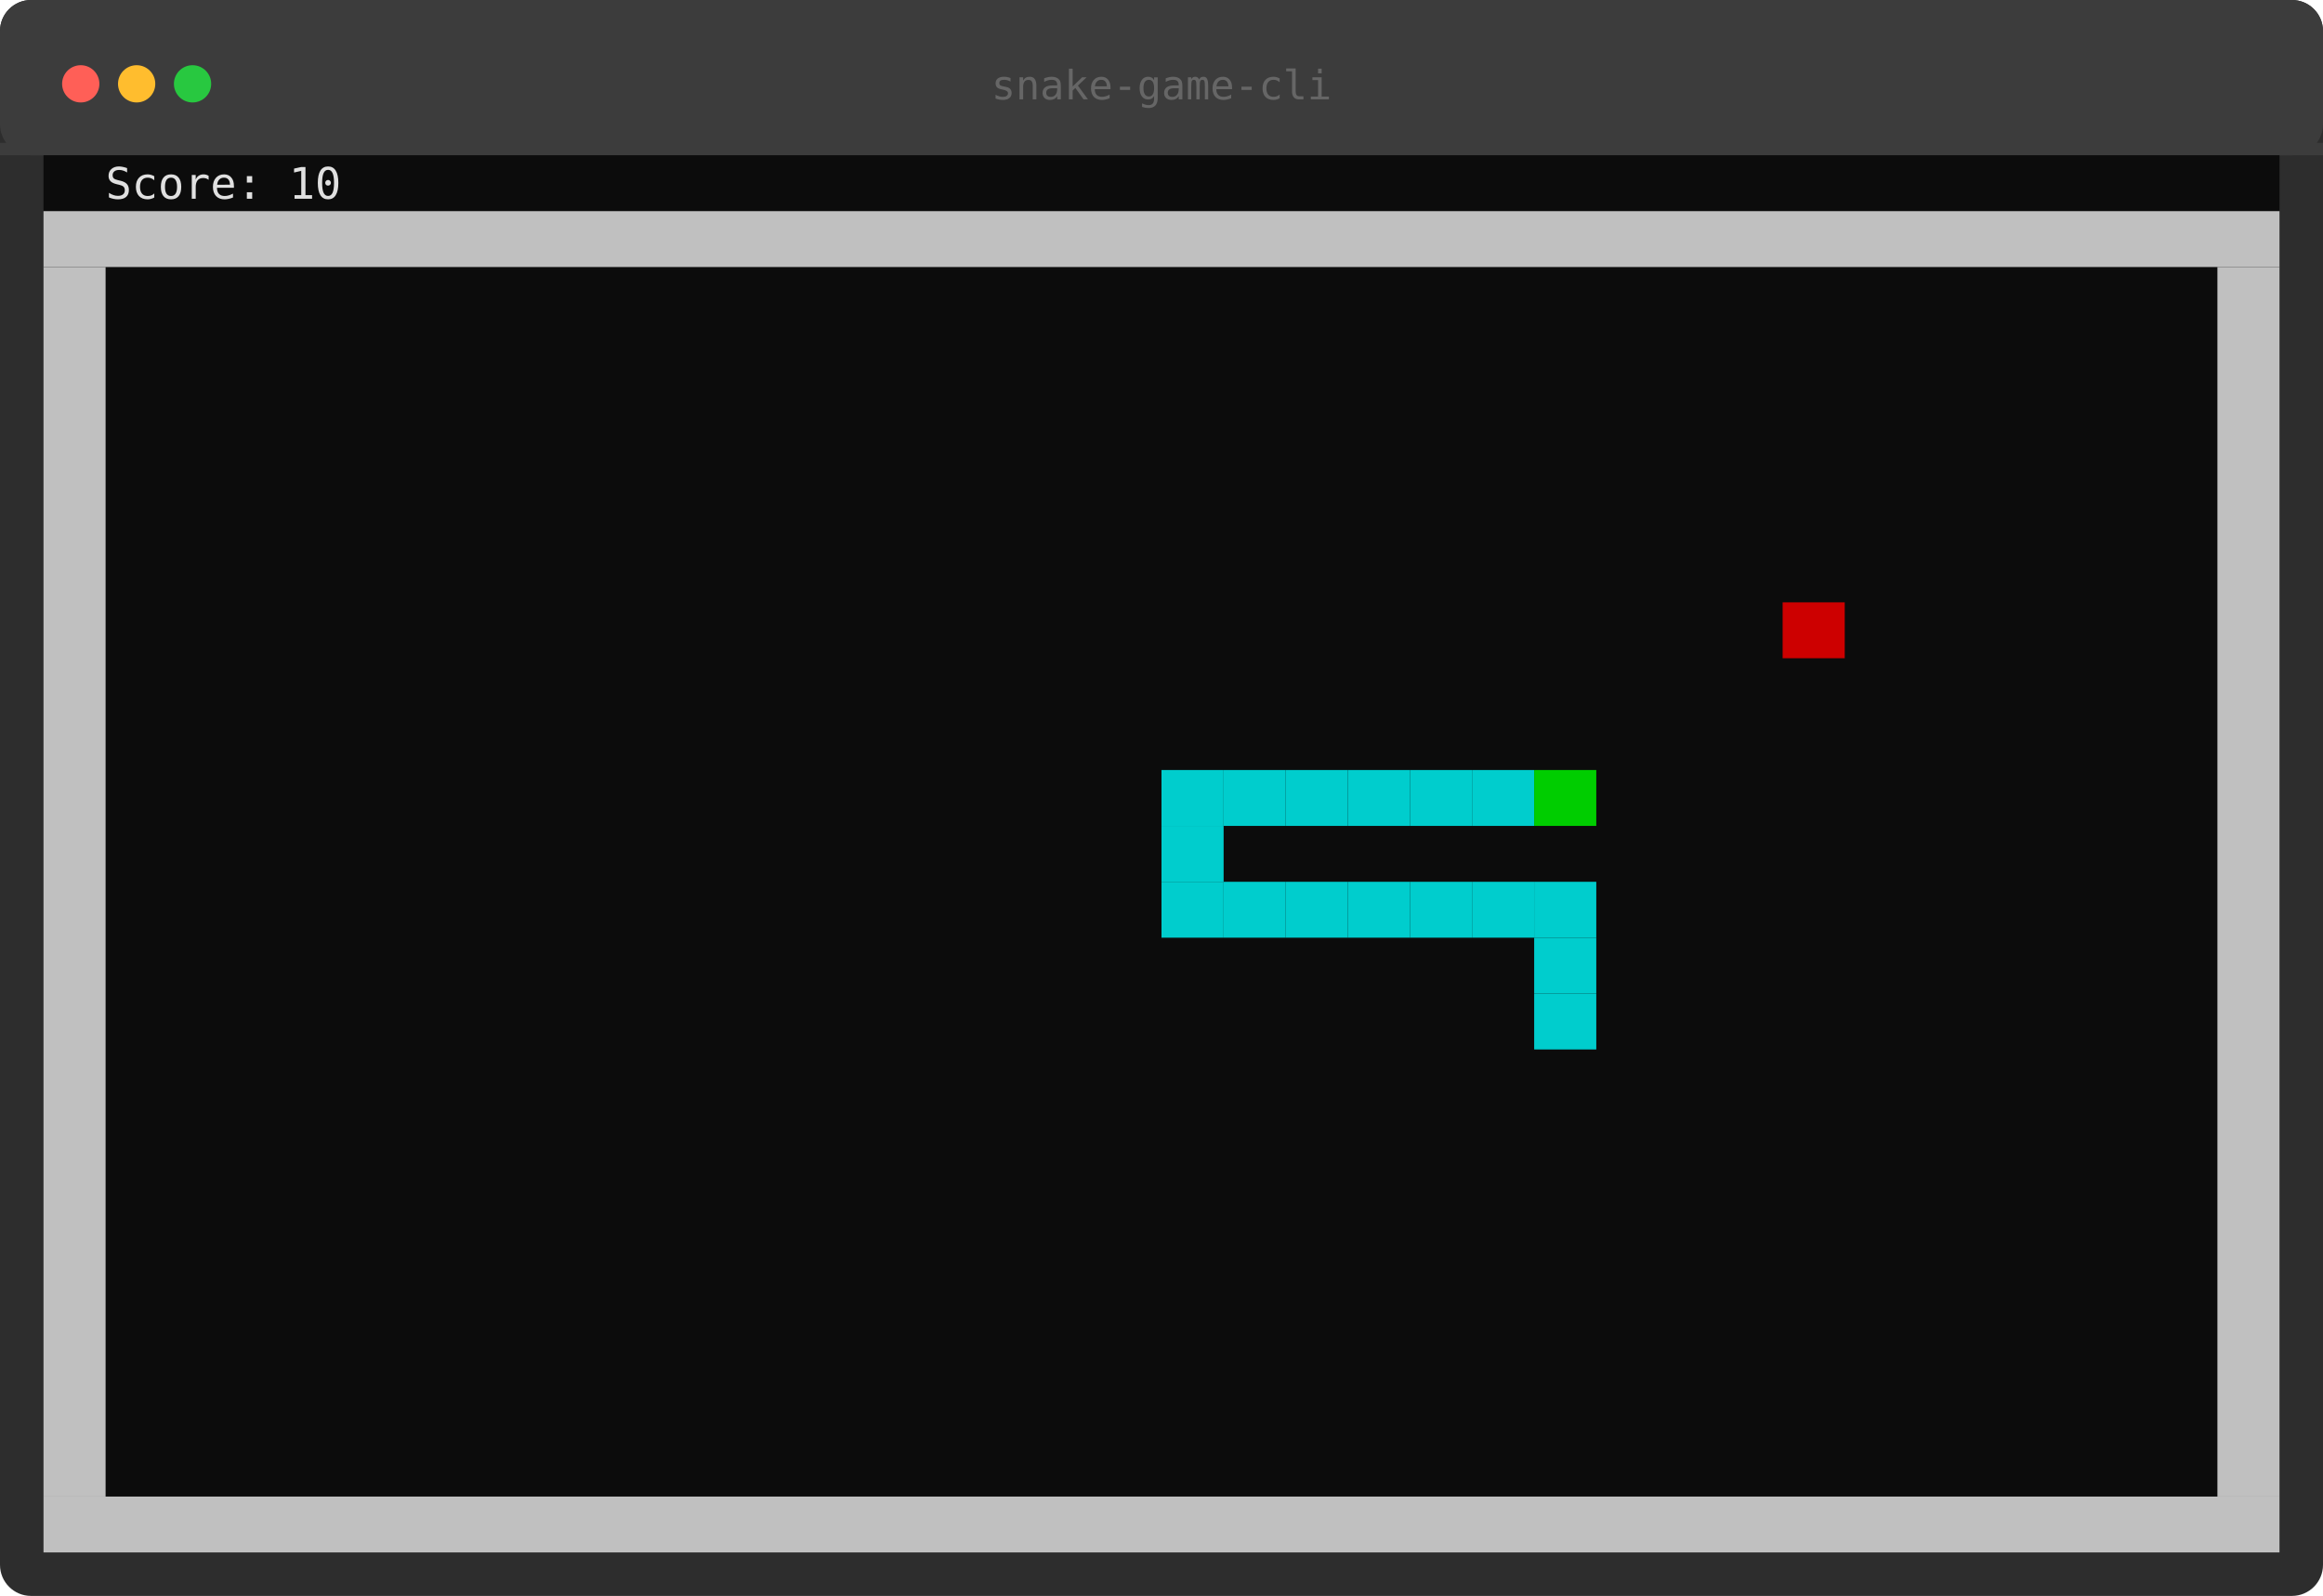
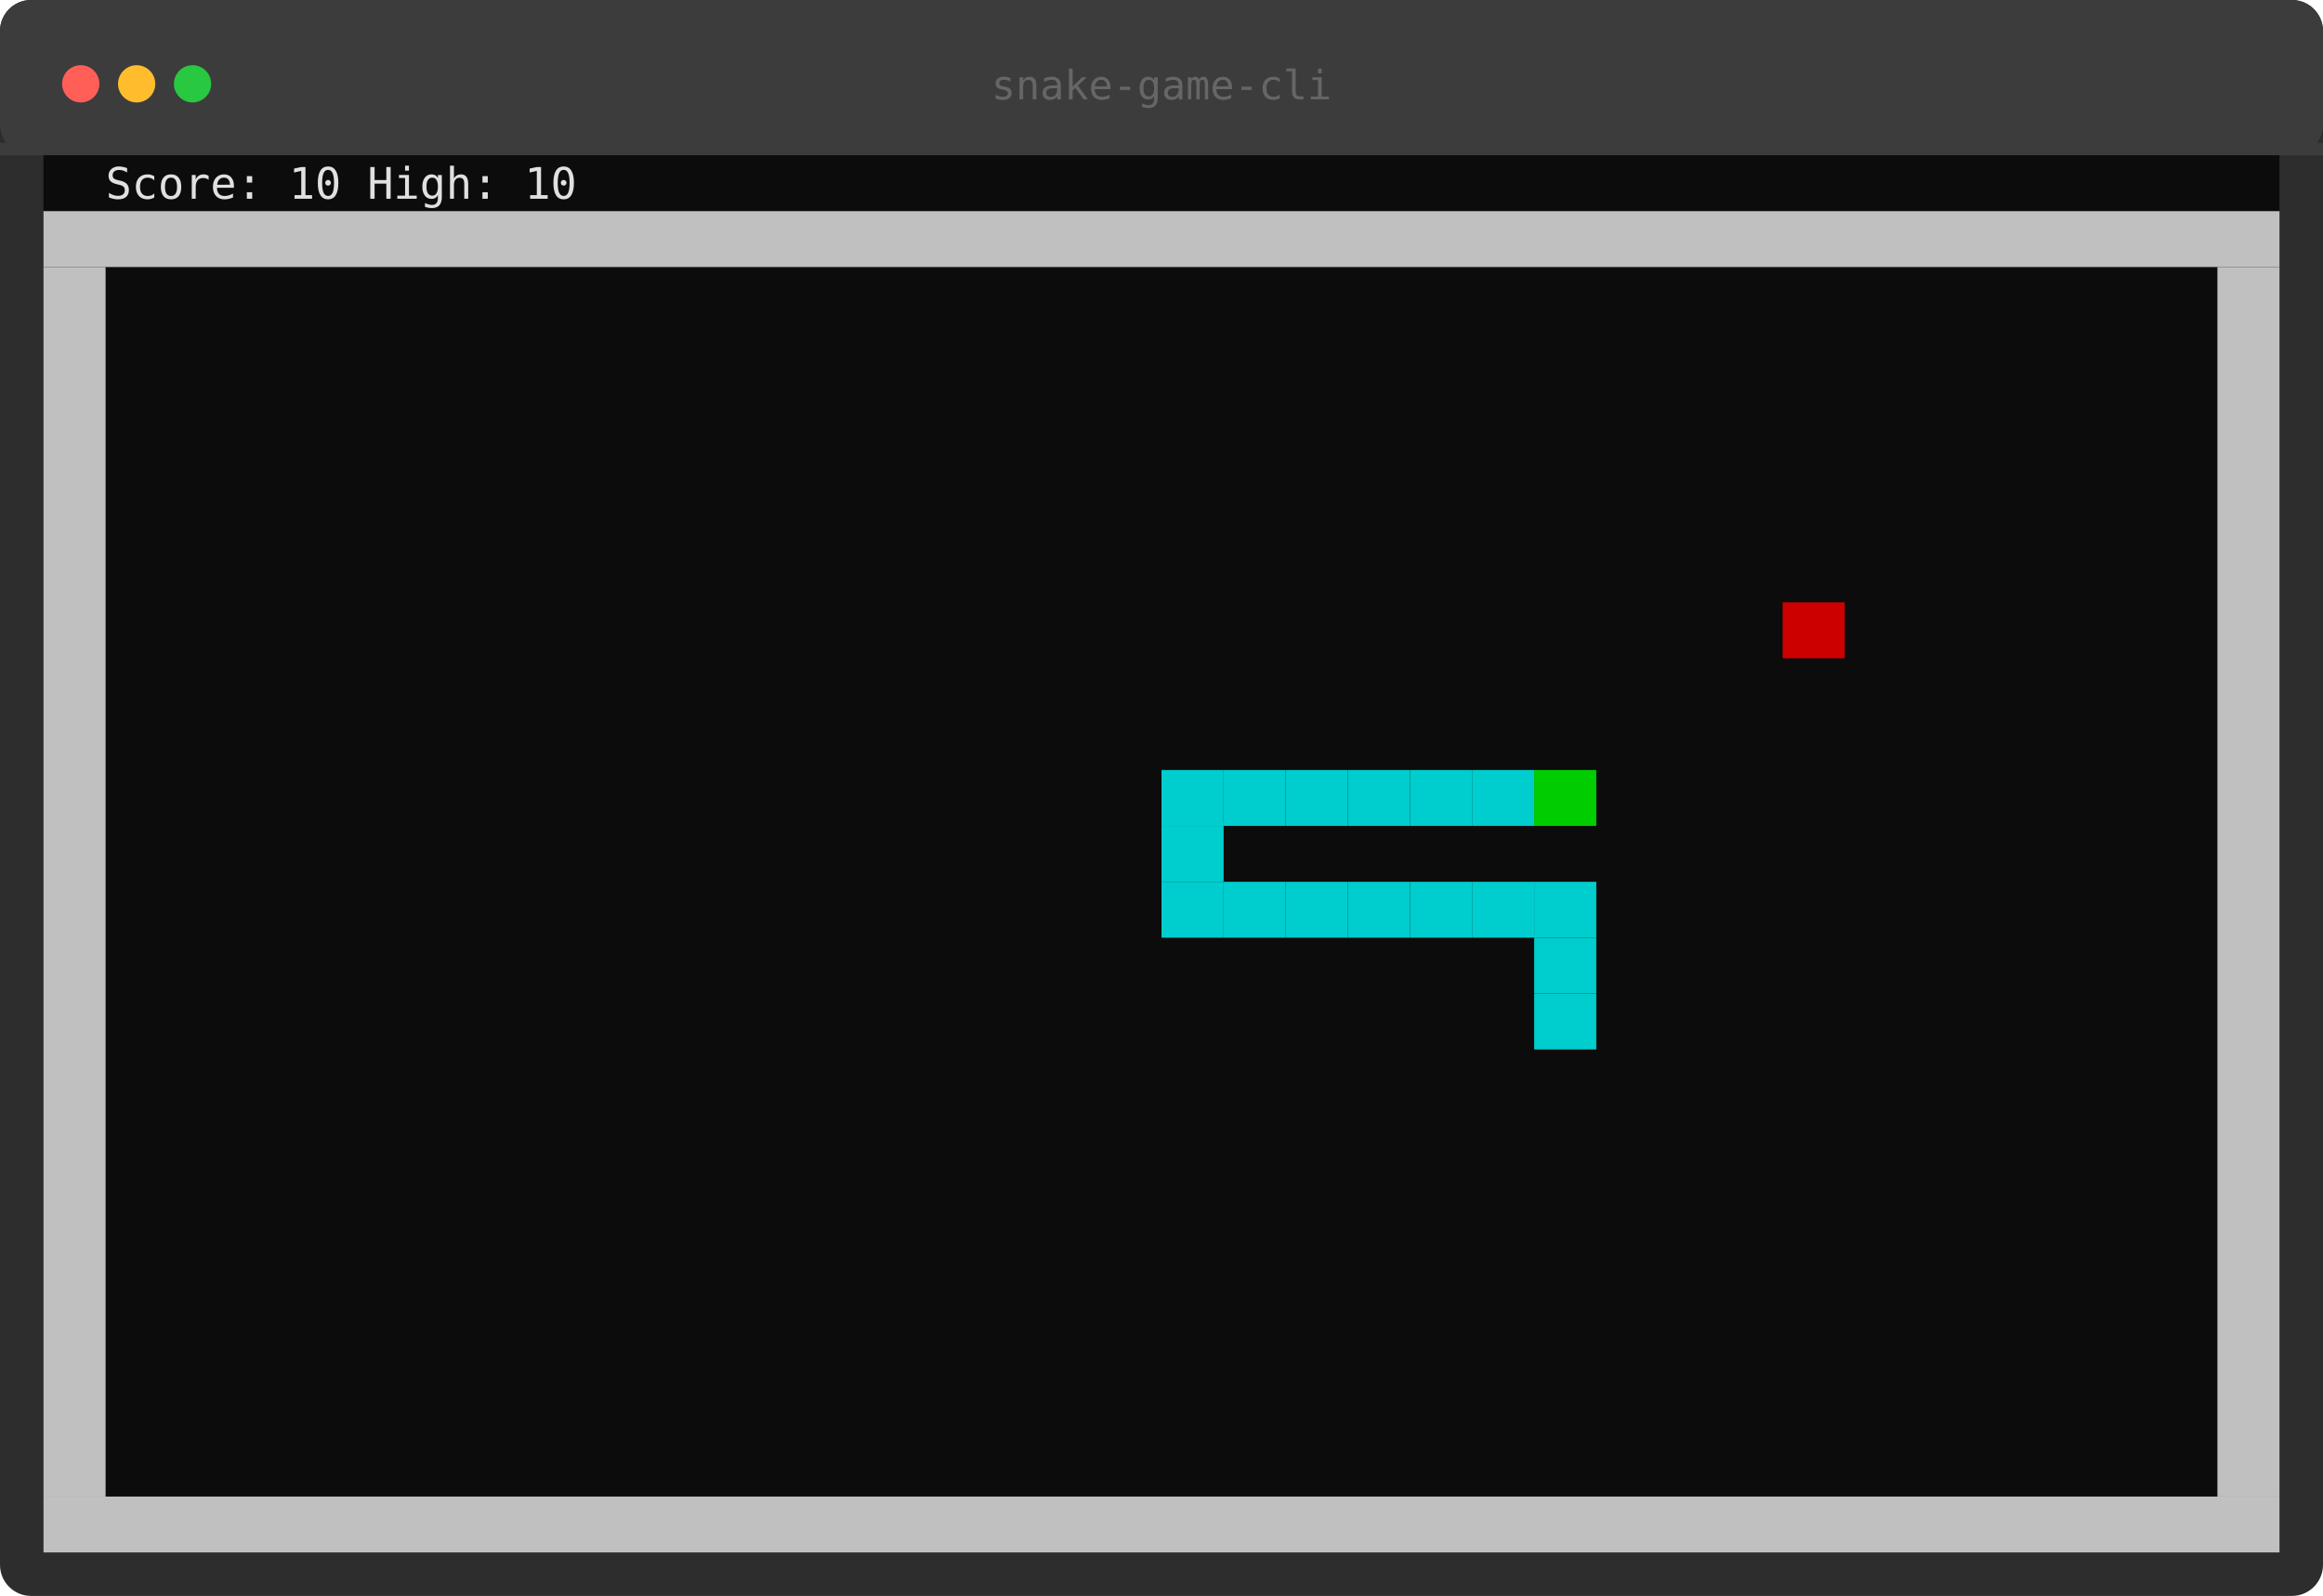
<svg xmlns="http://www.w3.org/2000/svg" width="748" height="514">
  <rect width="748" height="514" rx="10" ry="10" fill="#2d2d2d" />
  <rect width="748" height="50" rx="10" ry="10" fill="#3c3c3c" />
  <rect y="46" width="748" height="4" fill="#3c3c3c" />
  <circle cx="26" cy="27" r="6" fill="#ff5f57" />
  <circle cx="44" cy="27" r="6" fill="#ffbd2e" />
  <circle cx="62" cy="27" r="6" fill="#28c840" />
  <text x="374" y="32" text-anchor="middle" font-family="monospace" font-size="13" fill="#666666">snake-game-cli</text>
  <rect x="14" y="50" width="720" height="450" fill="#0c0c0c" />
-   <text x="34" y="64" font-family="monospace" font-size="14" fill="#e0e0e0"> Score: 10 </text>
+   <text x="34" y="64" font-family="monospace" font-size="14" fill="#e0e0e0"> Score: 10   High: 10 </text>
  <rect x="14" y="68" width="720" height="18" fill="#c0c0c0" />
  <rect x="14" y="482" width="720" height="18" fill="#c0c0c0" />
  <rect x="14" y="86" width="20" height="396" fill="#c0c0c0" />
  <rect x="714" y="86" width="20" height="396" fill="#c0c0c0" />
  <rect x="574" y="194" width="20" height="18" fill="#cd0000" />
  <rect x="474" y="248" width="20" height="18" fill="#00cdcd" />
  <rect x="454" y="248" width="20" height="18" fill="#00cdcd" />
  <rect x="434" y="248" width="20" height="18" fill="#00cdcd" />
  <rect x="414" y="248" width="20" height="18" fill="#00cdcd" />
  <rect x="394" y="248" width="20" height="18" fill="#00cdcd" />
  <rect x="374" y="248" width="20" height="18" fill="#00cdcd" />
  <rect x="374" y="266" width="20" height="18" fill="#00cdcd" />
  <rect x="374" y="284" width="20" height="18" fill="#00cdcd" />
  <rect x="394" y="284" width="20" height="18" fill="#00cdcd" />
  <rect x="414" y="284" width="20" height="18" fill="#00cdcd" />
  <rect x="434" y="284" width="20" height="18" fill="#00cdcd" />
  <rect x="454" y="284" width="20" height="18" fill="#00cdcd" />
  <rect x="474" y="284" width="20" height="18" fill="#00cdcd" />
  <rect x="494" y="284" width="20" height="18" fill="#00cdcd" />
  <rect x="494" y="302" width="20" height="18" fill="#00cdcd" />
  <rect x="494" y="320" width="20" height="18" fill="#00cdcd" />
  <rect x="494" y="248" width="20" height="18" fill="#00cd00" />
</svg>
